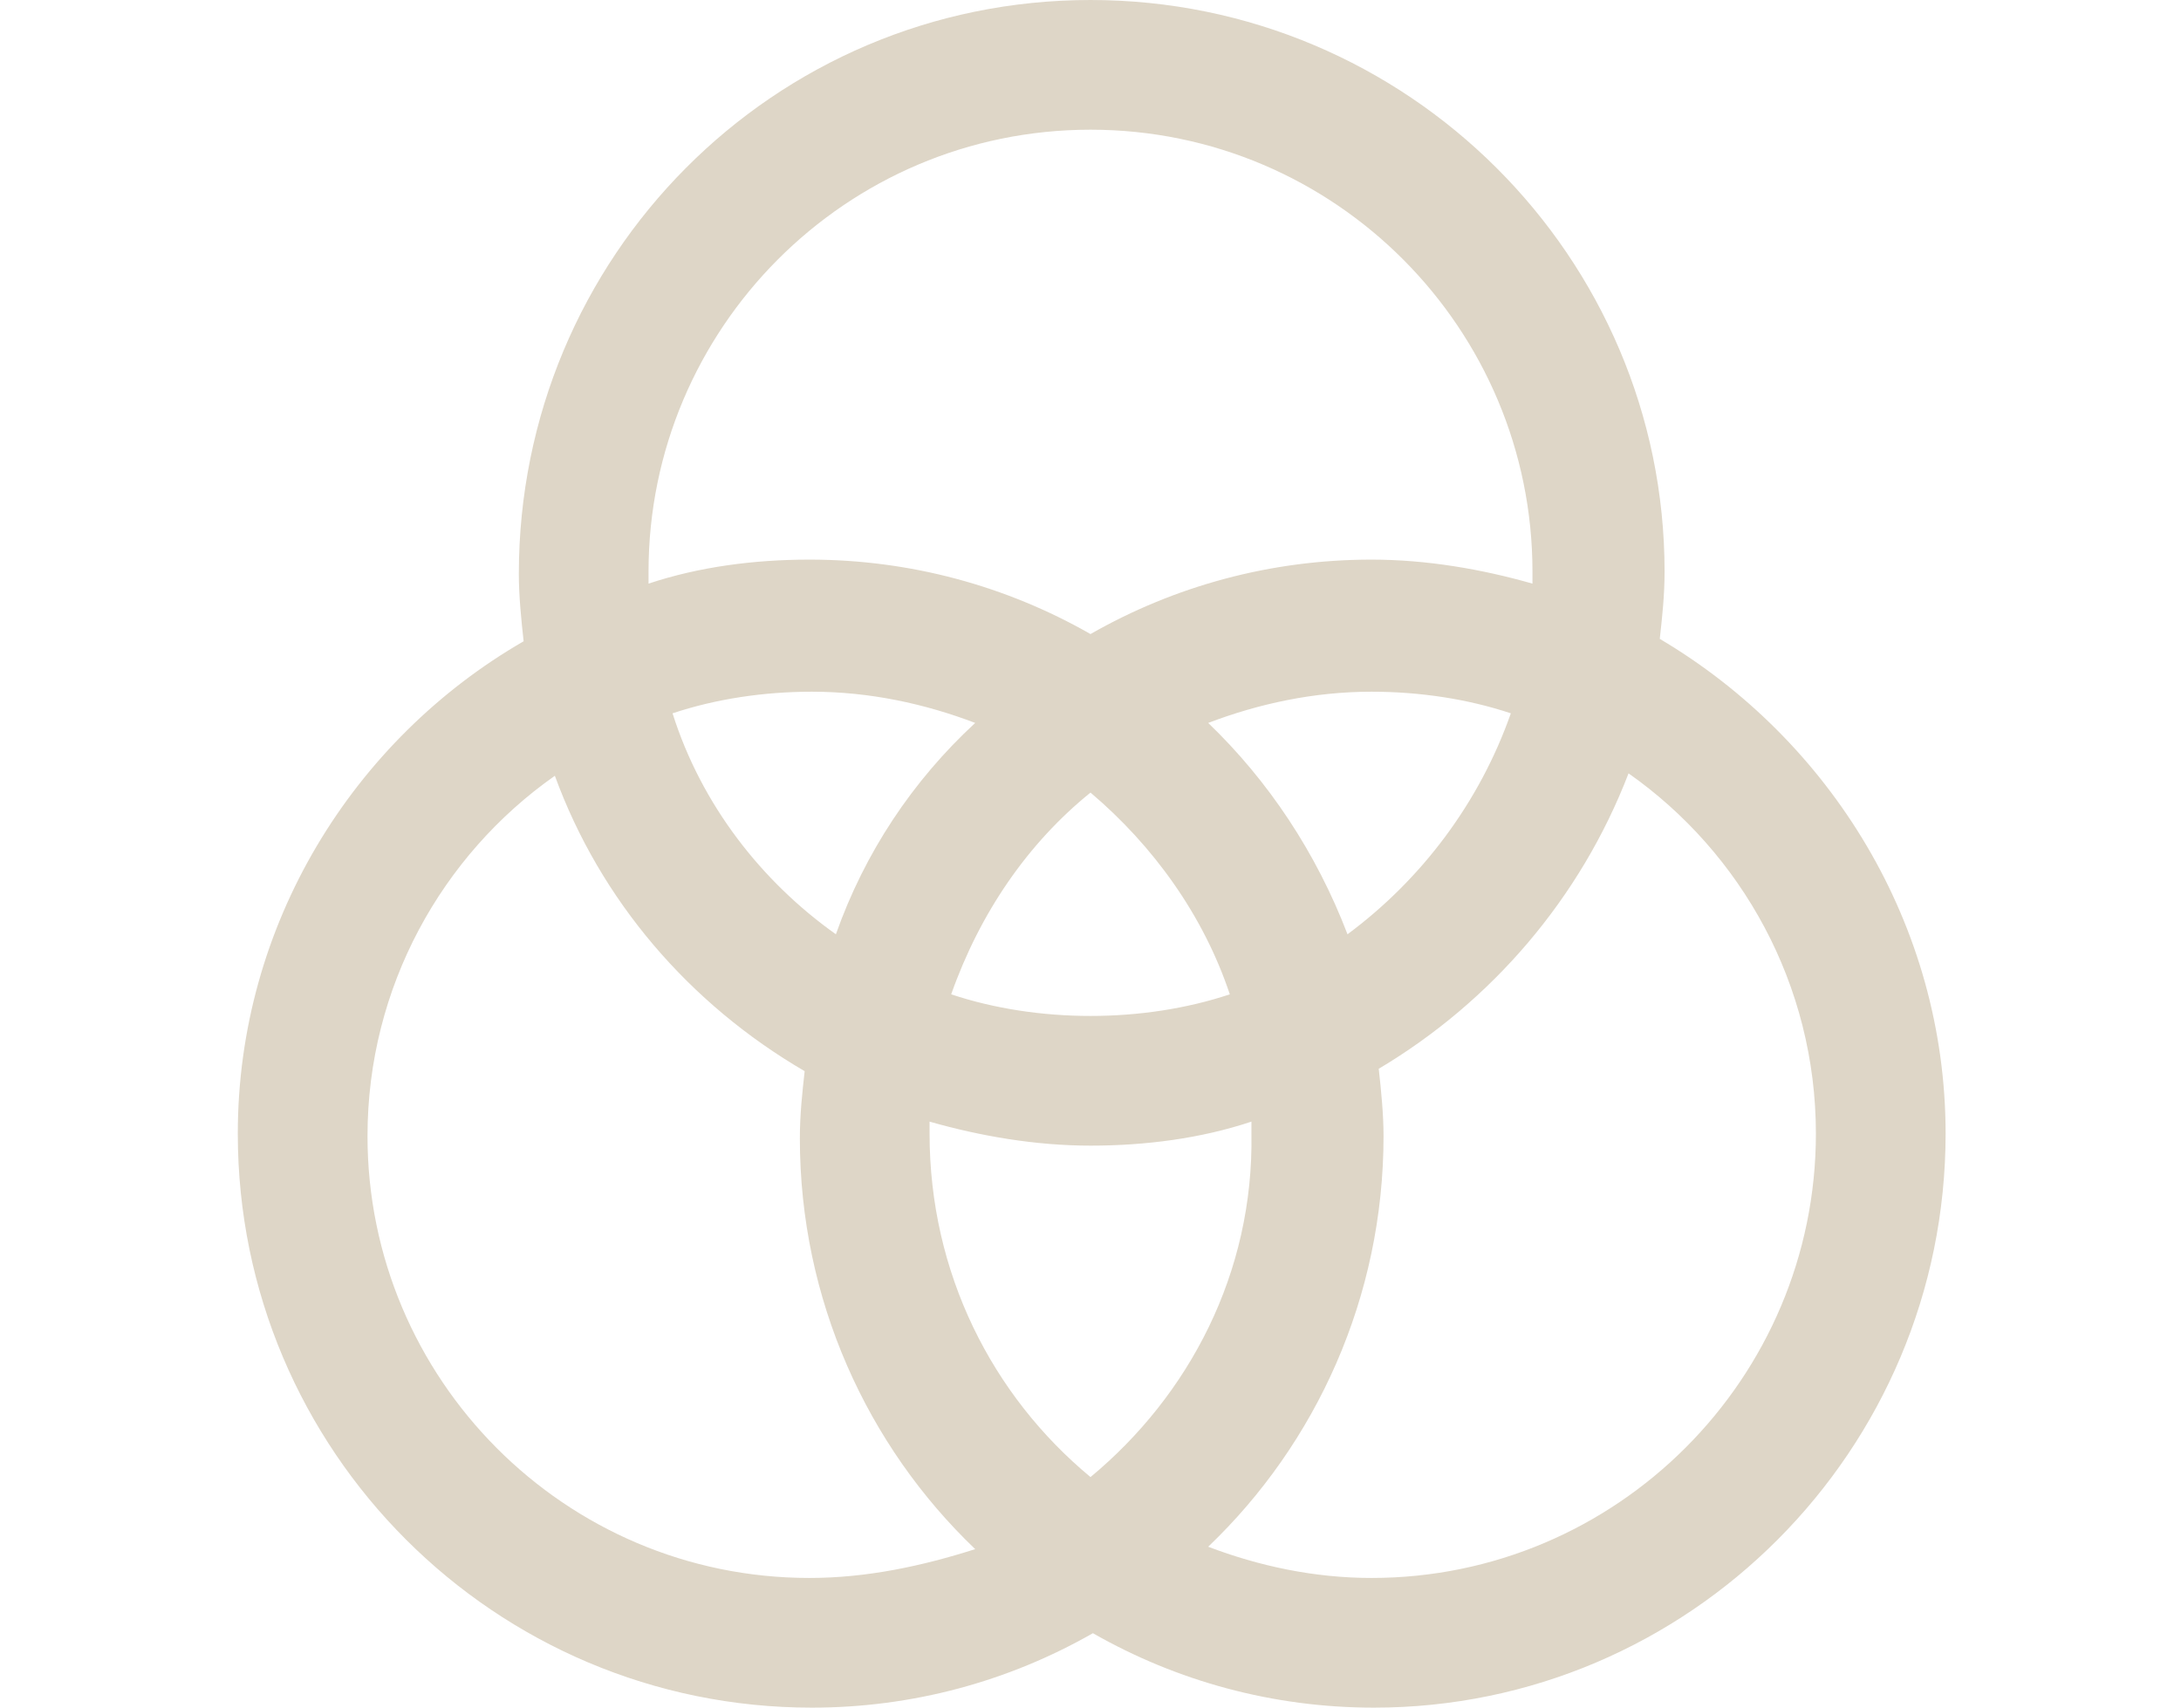
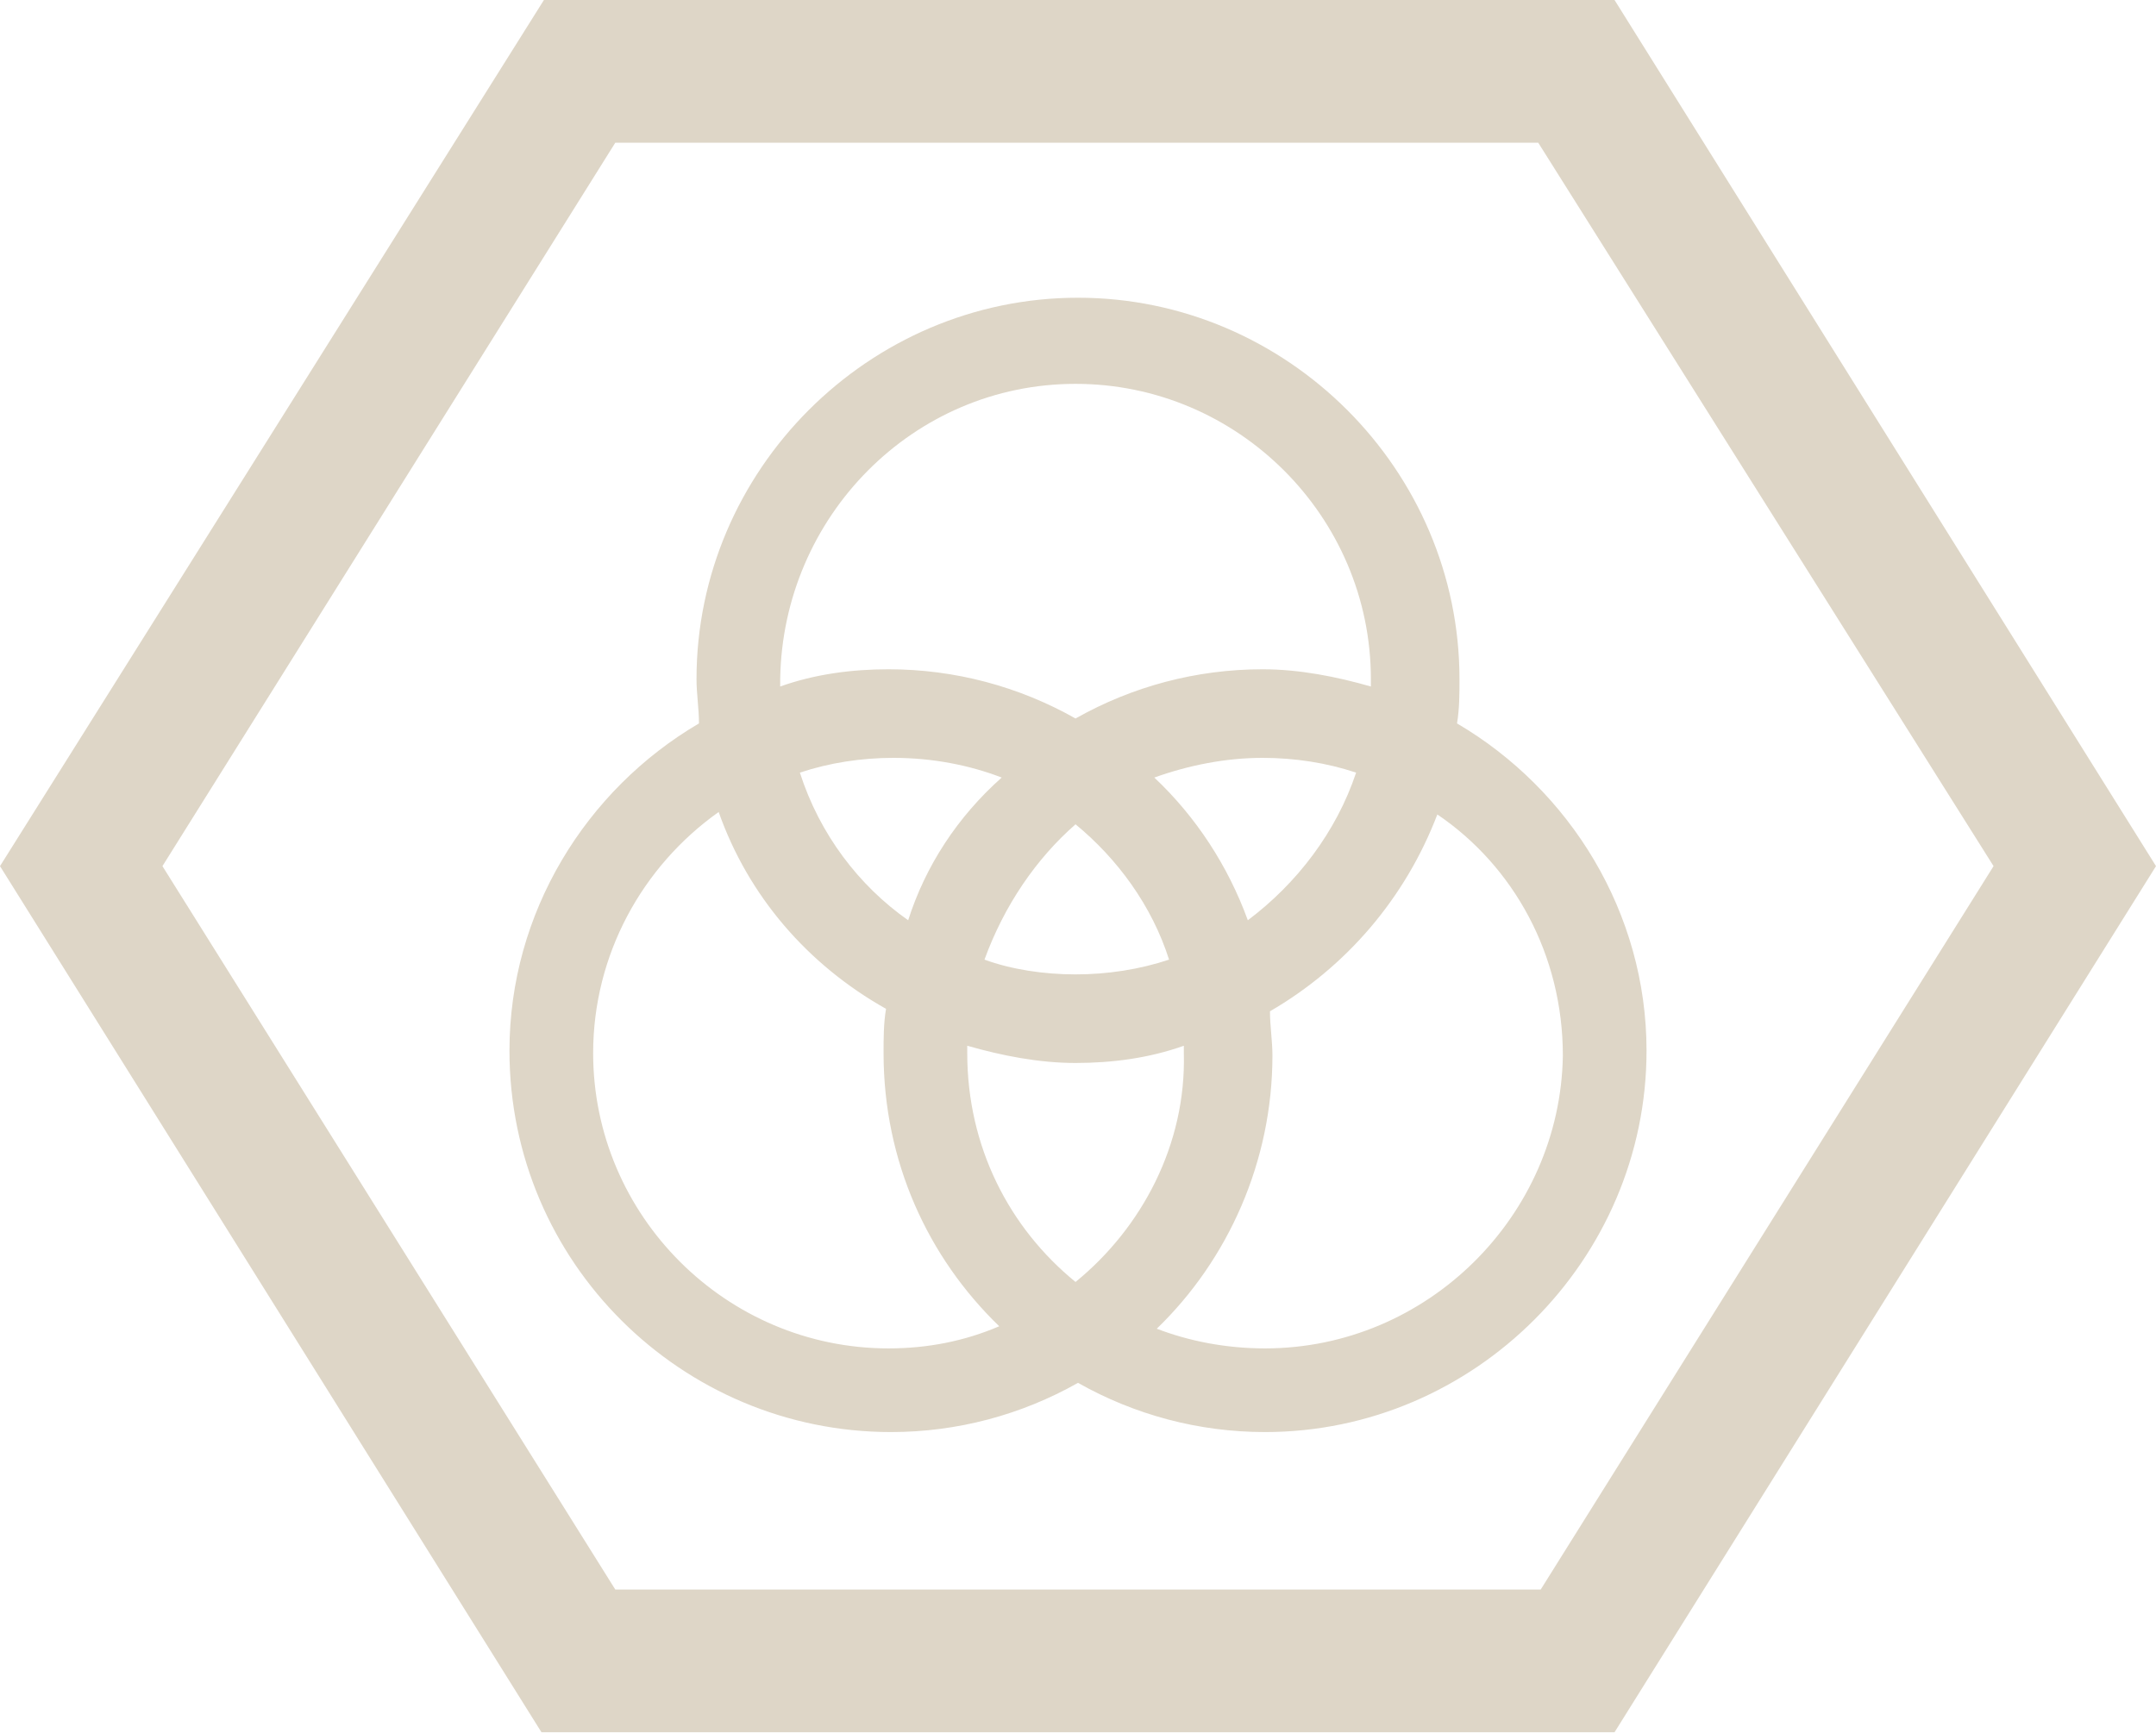
- <svg xmlns="http://www.w3.org/2000/svg" version="1.1" id="Layer_1" x="0px" y="0px" viewBox="0 0 90.8 71.1" style="enable-background:new 0 0 90.8 71.1;" xml:space="preserve">
+ <svg xmlns="http://www.w3.org/2000/svg" version="1.1" id="Layer_1" x="0px" y="0px" viewBox="0 0 87.6 70.4" style="enable-background:new 0 0 87.6 70.4;" xml:space="preserve">
  <style type="text/css">
	.st0{fill:#DED6C7;}
</style>
-   <path class="st0" d="M69.1,26.6c0.1-0.9,0.2-1.8,0.2-2.8C69.3,10.7,58.6,0,45.4,0S21.6,10.7,21.6,23.9c0,0.9,0.1,1.9,0.2,2.8  C14.7,30.8,9.9,38.5,9.9,47.2c0,13.2,10.7,23.9,23.9,23.9c4.2,0,8.2-1.1,11.7-3.1c3.5,2,7.5,3.1,11.7,3.1C70.3,71.1,81,60.4,81,47.2  C81,38.5,76.2,30.8,69.1,26.6z M45.4,5.4c10.2,0,18.4,8.3,18.4,18.4c0,0.2,0,0.3,0,0.5c-2.1-0.6-4.4-1-6.7-1  c-4.2,0-8.2,1.1-11.7,3.1c-3.5-2-7.5-3.1-11.7-3.1c-2.3,0-4.6,0.3-6.7,1c0-0.2,0-0.3,0-0.5C27,13.7,35.2,5.4,45.4,5.4z M45.4,33  c2.6,2.2,4.7,5.1,5.8,8.4c-1.8,0.6-3.8,0.9-5.8,0.9s-4-0.3-5.8-0.9C40.8,38,42.8,35.1,45.4,33z M34.8,38.9c-3.1-2.2-5.6-5.4-6.8-9.2  c1.8-0.6,3.8-0.9,5.8-0.9c2.4,0,4.7,0.5,6.8,1.3C38,32.5,36,35.5,34.8,38.9z M50.3,30.1c2.1-0.8,4.4-1.3,6.8-1.3c2,0,4,0.3,5.8,0.9  c-1.3,3.7-3.7,6.9-6.8,9.2C54.8,35.5,52.8,32.5,50.3,30.1z M33.7,65.7c-10.2,0-18.4-8.3-18.4-18.4c0-6.2,3.1-11.7,7.8-15  c1.9,5.2,5.6,9.5,10.4,12.3c-0.1,0.9-0.2,1.8-0.2,2.8c0,6.7,2.8,12.8,7.3,17.1C38.4,65.2,36.1,65.7,33.7,65.7z M45.4,61.5  c-4.1-3.4-6.7-8.5-6.7-14.3c0-0.2,0-0.3,0-0.5c2.1,0.6,4.4,1,6.7,1c2.3,0,4.6-0.3,6.7-1c0,0.2,0,0.3,0,0.5  C52.2,53,49.5,58.1,45.4,61.5z M57.1,65.7c-2.4,0-4.7-0.5-6.8-1.3c4.5-4.3,7.3-10.4,7.3-17.1c0-0.9-0.1-1.9-0.2-2.8  c4.7-2.8,8.4-7.1,10.4-12.3c4.7,3.3,7.8,8.8,7.8,15C75.6,57.4,67.3,65.7,57.1,65.7z" />
+   <g>
+     <g id="Layer_1-2">
+       <path class="st0" d="M43.8,64.6h18.8L81,35.2L62.5,5.8H25L6.6,35.2L25,64.6H43.8z M64,70.4H22L0,35.2L22.1,0h43.5l22,35.2    l-22,35.2H64z" />
+     </g>
+   </g>
+   <path class="st0" d="M59.2,29.4c0.1-0.6,0.1-1.2,0.1-1.8c0-8.5-7-15.5-15.5-15.5s-15.5,7-15.5,15.5c0,0.6,0.1,1.2,0.1,1.8  c-4.6,2.7-7.7,7.7-7.7,13.3c0,8.6,7,15.5,15.5,15.5c2.7,0,5.3-0.7,7.6-2c2.3,1.3,4.9,2,7.6,2c8.5,0,15.5-7,15.5-15.5  C66.9,37.1,63.8,32.1,59.2,29.4z M43.7,15.6c6.6,0,12,5.4,12,12c0,0.1,0,0.2,0,0.3c-1.4-0.4-2.9-0.7-4.4-0.7c-2.7,0-5.3,0.7-7.6,2  c-2.3-1.3-4.9-2-7.6-2c-1.5,0-3,0.2-4.4,0.7c0-0.1,0-0.2,0-0.3C31.8,21,37.1,15.6,43.7,15.6z M43.7,33.5c1.7,1.4,3.1,3.3,3.8,5.5  c-1.2,0.4-2.5,0.6-3.8,0.6S41.1,39.4,40,39C40.8,36.8,42.1,34.9,43.7,33.5z M36.9,37.4c-2-1.4-3.6-3.5-4.4-6  c1.2-0.4,2.5-0.6,3.8-0.6c1.6,0,3.1,0.3,4.4,0.8C38.9,33.2,37.6,35.2,36.9,37.4z M46.9,31.6c1.4-0.5,2.9-0.8,4.4-0.8  c1.3,0,2.6,0.2,3.8,0.6c-0.8,2.4-2.4,4.5-4.4,6C49.9,35.2,48.6,33.2,46.9,31.6z M36.1,54.8c-6.6,0-12-5.4-12-12c0-4,2-7.6,5.1-9.8  c1.2,3.4,3.6,6.2,6.8,8c-0.1,0.6-0.1,1.2-0.1,1.8c0,4.4,1.8,8.3,4.7,11.1C39.2,54.5,37.7,54.8,36.1,54.8z M43.7,52.1  c-2.7-2.2-4.4-5.5-4.4-9.3c0-0.1,0-0.2,0-0.3c1.4,0.4,2.9,0.7,4.4,0.7s3-0.2,4.4-0.7c0,0.1,0,0.2,0,0.3  C48.2,46.5,46.4,49.9,43.7,52.1z M51.4,54.8c-1.6,0-3.1-0.3-4.4-0.8c2.9-2.8,4.7-6.8,4.7-11.1c0-0.6-0.1-1.2-0.1-1.8  c3.1-1.8,5.5-4.6,6.8-8c3.1,2.1,5.1,5.7,5.1,9.8C63.4,49.4,58,54.8,51.4,54.8z" />
</svg>
